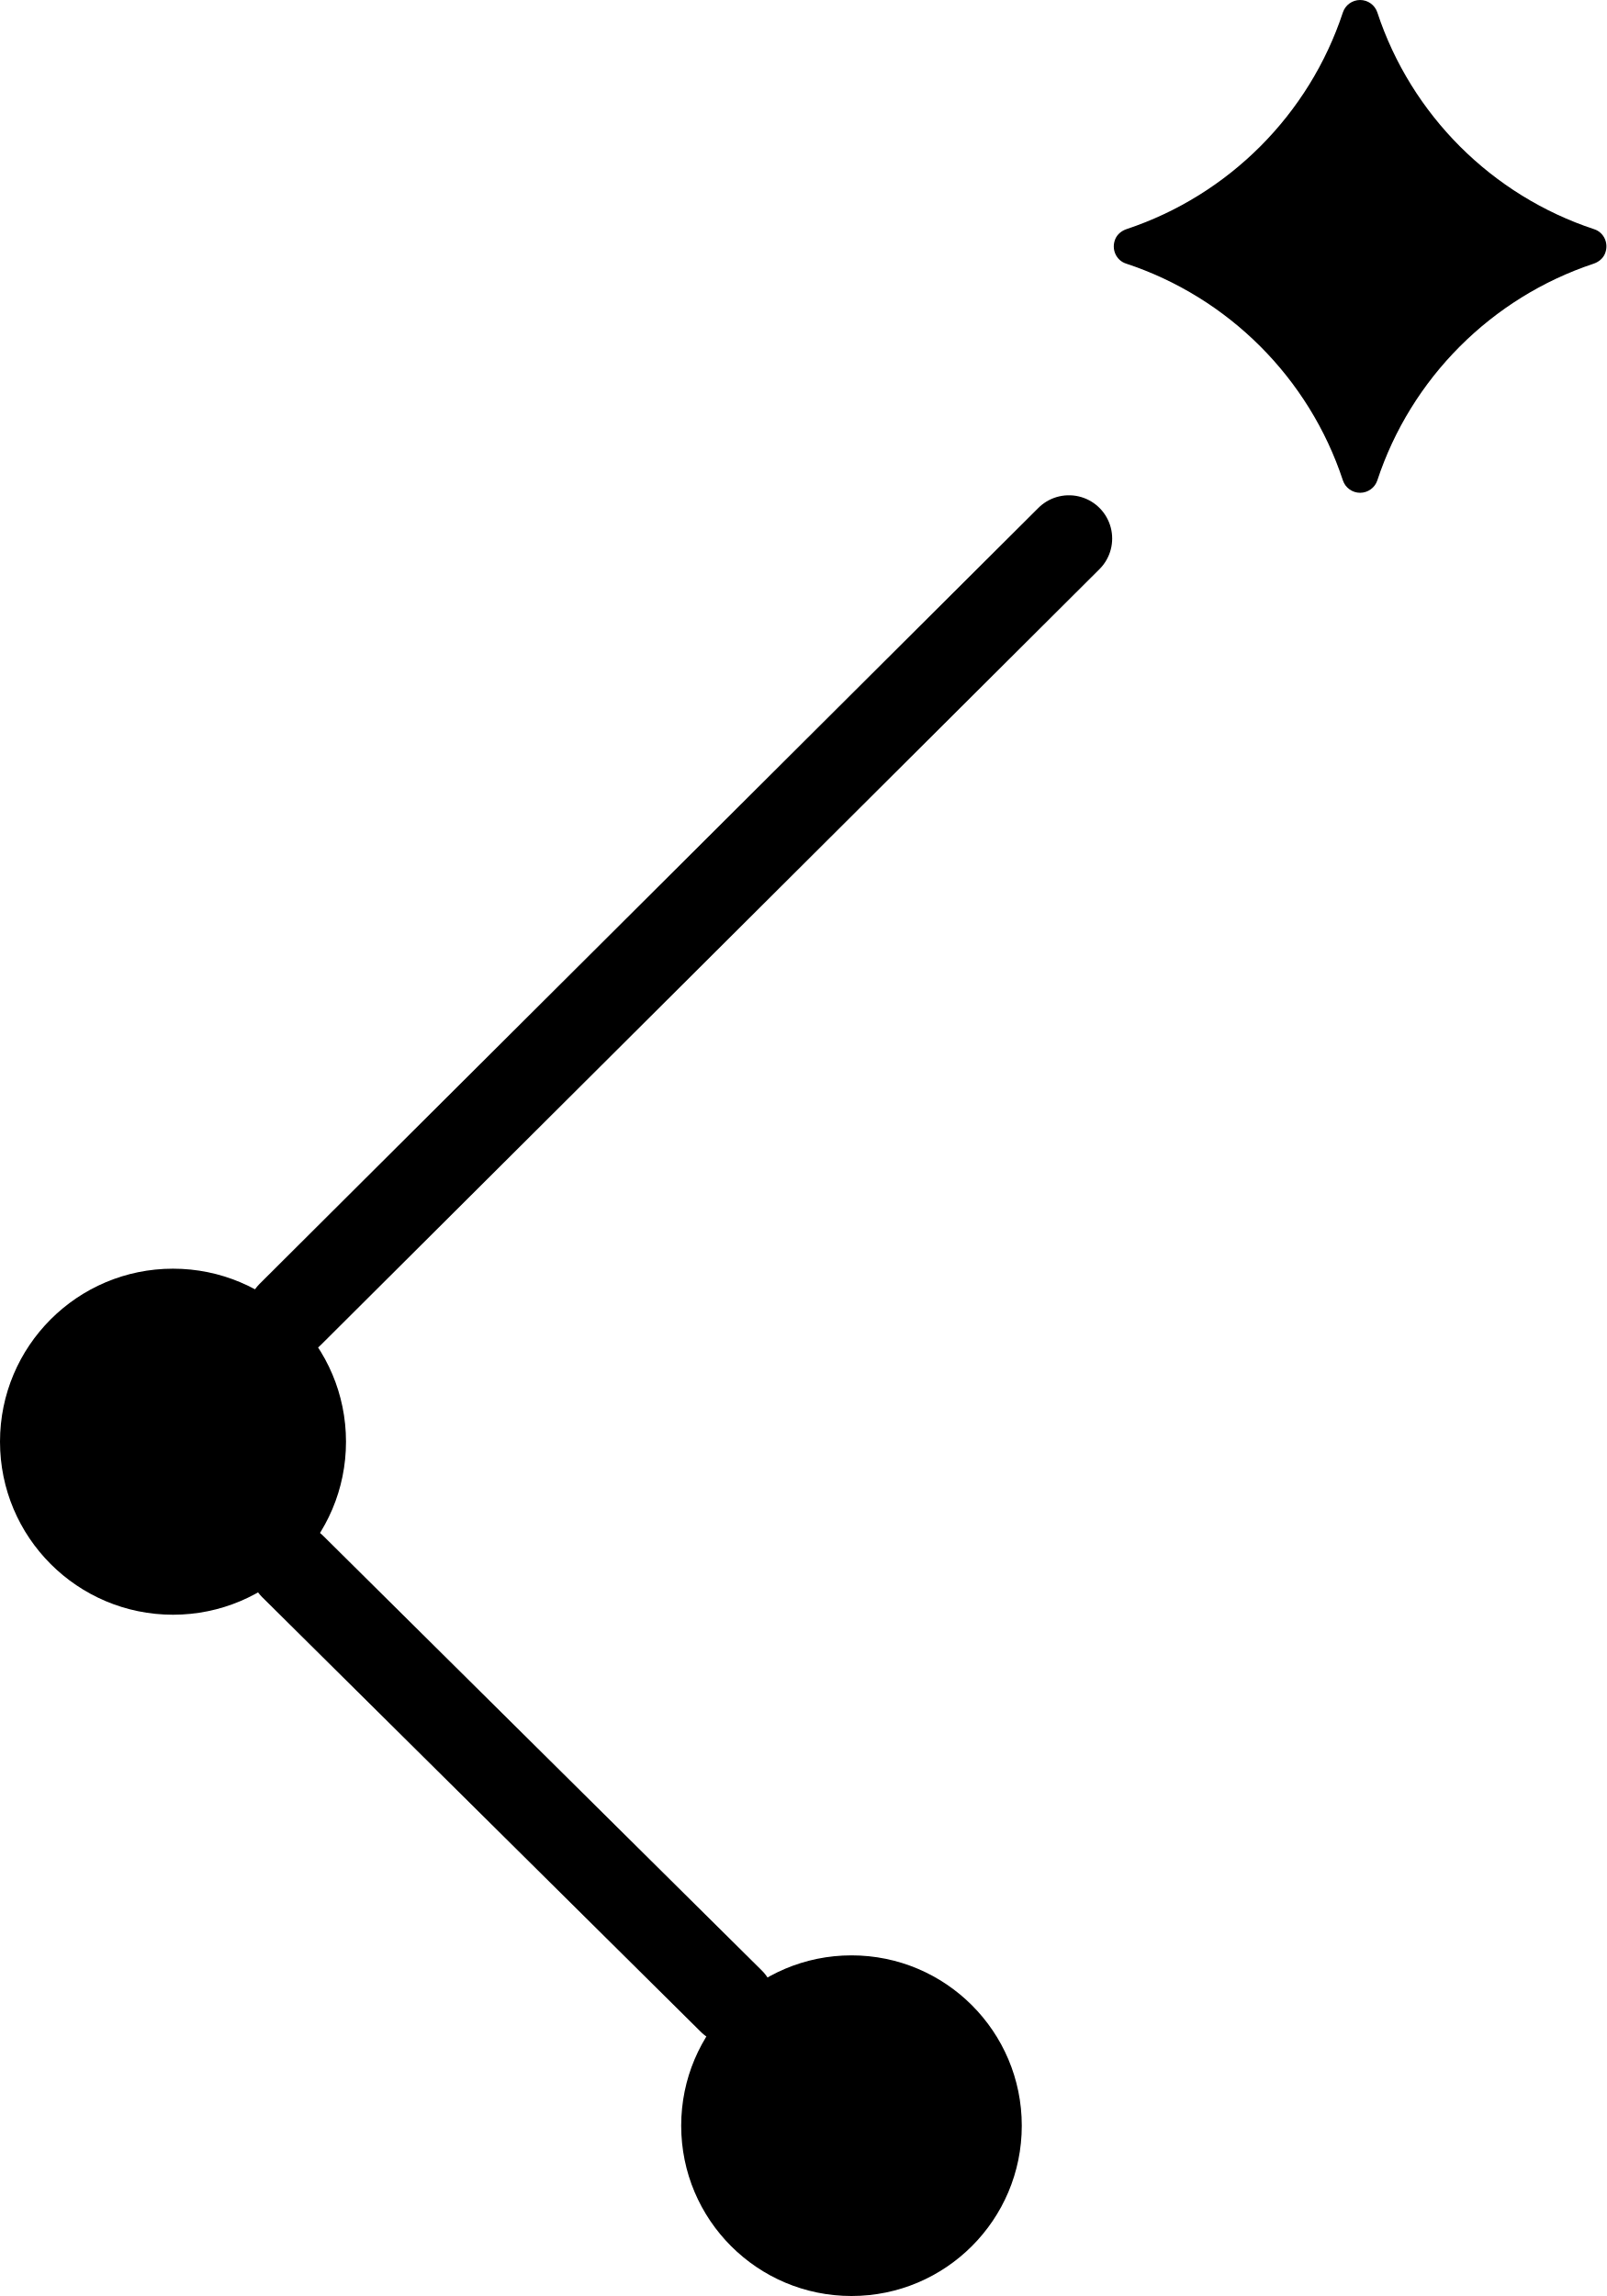
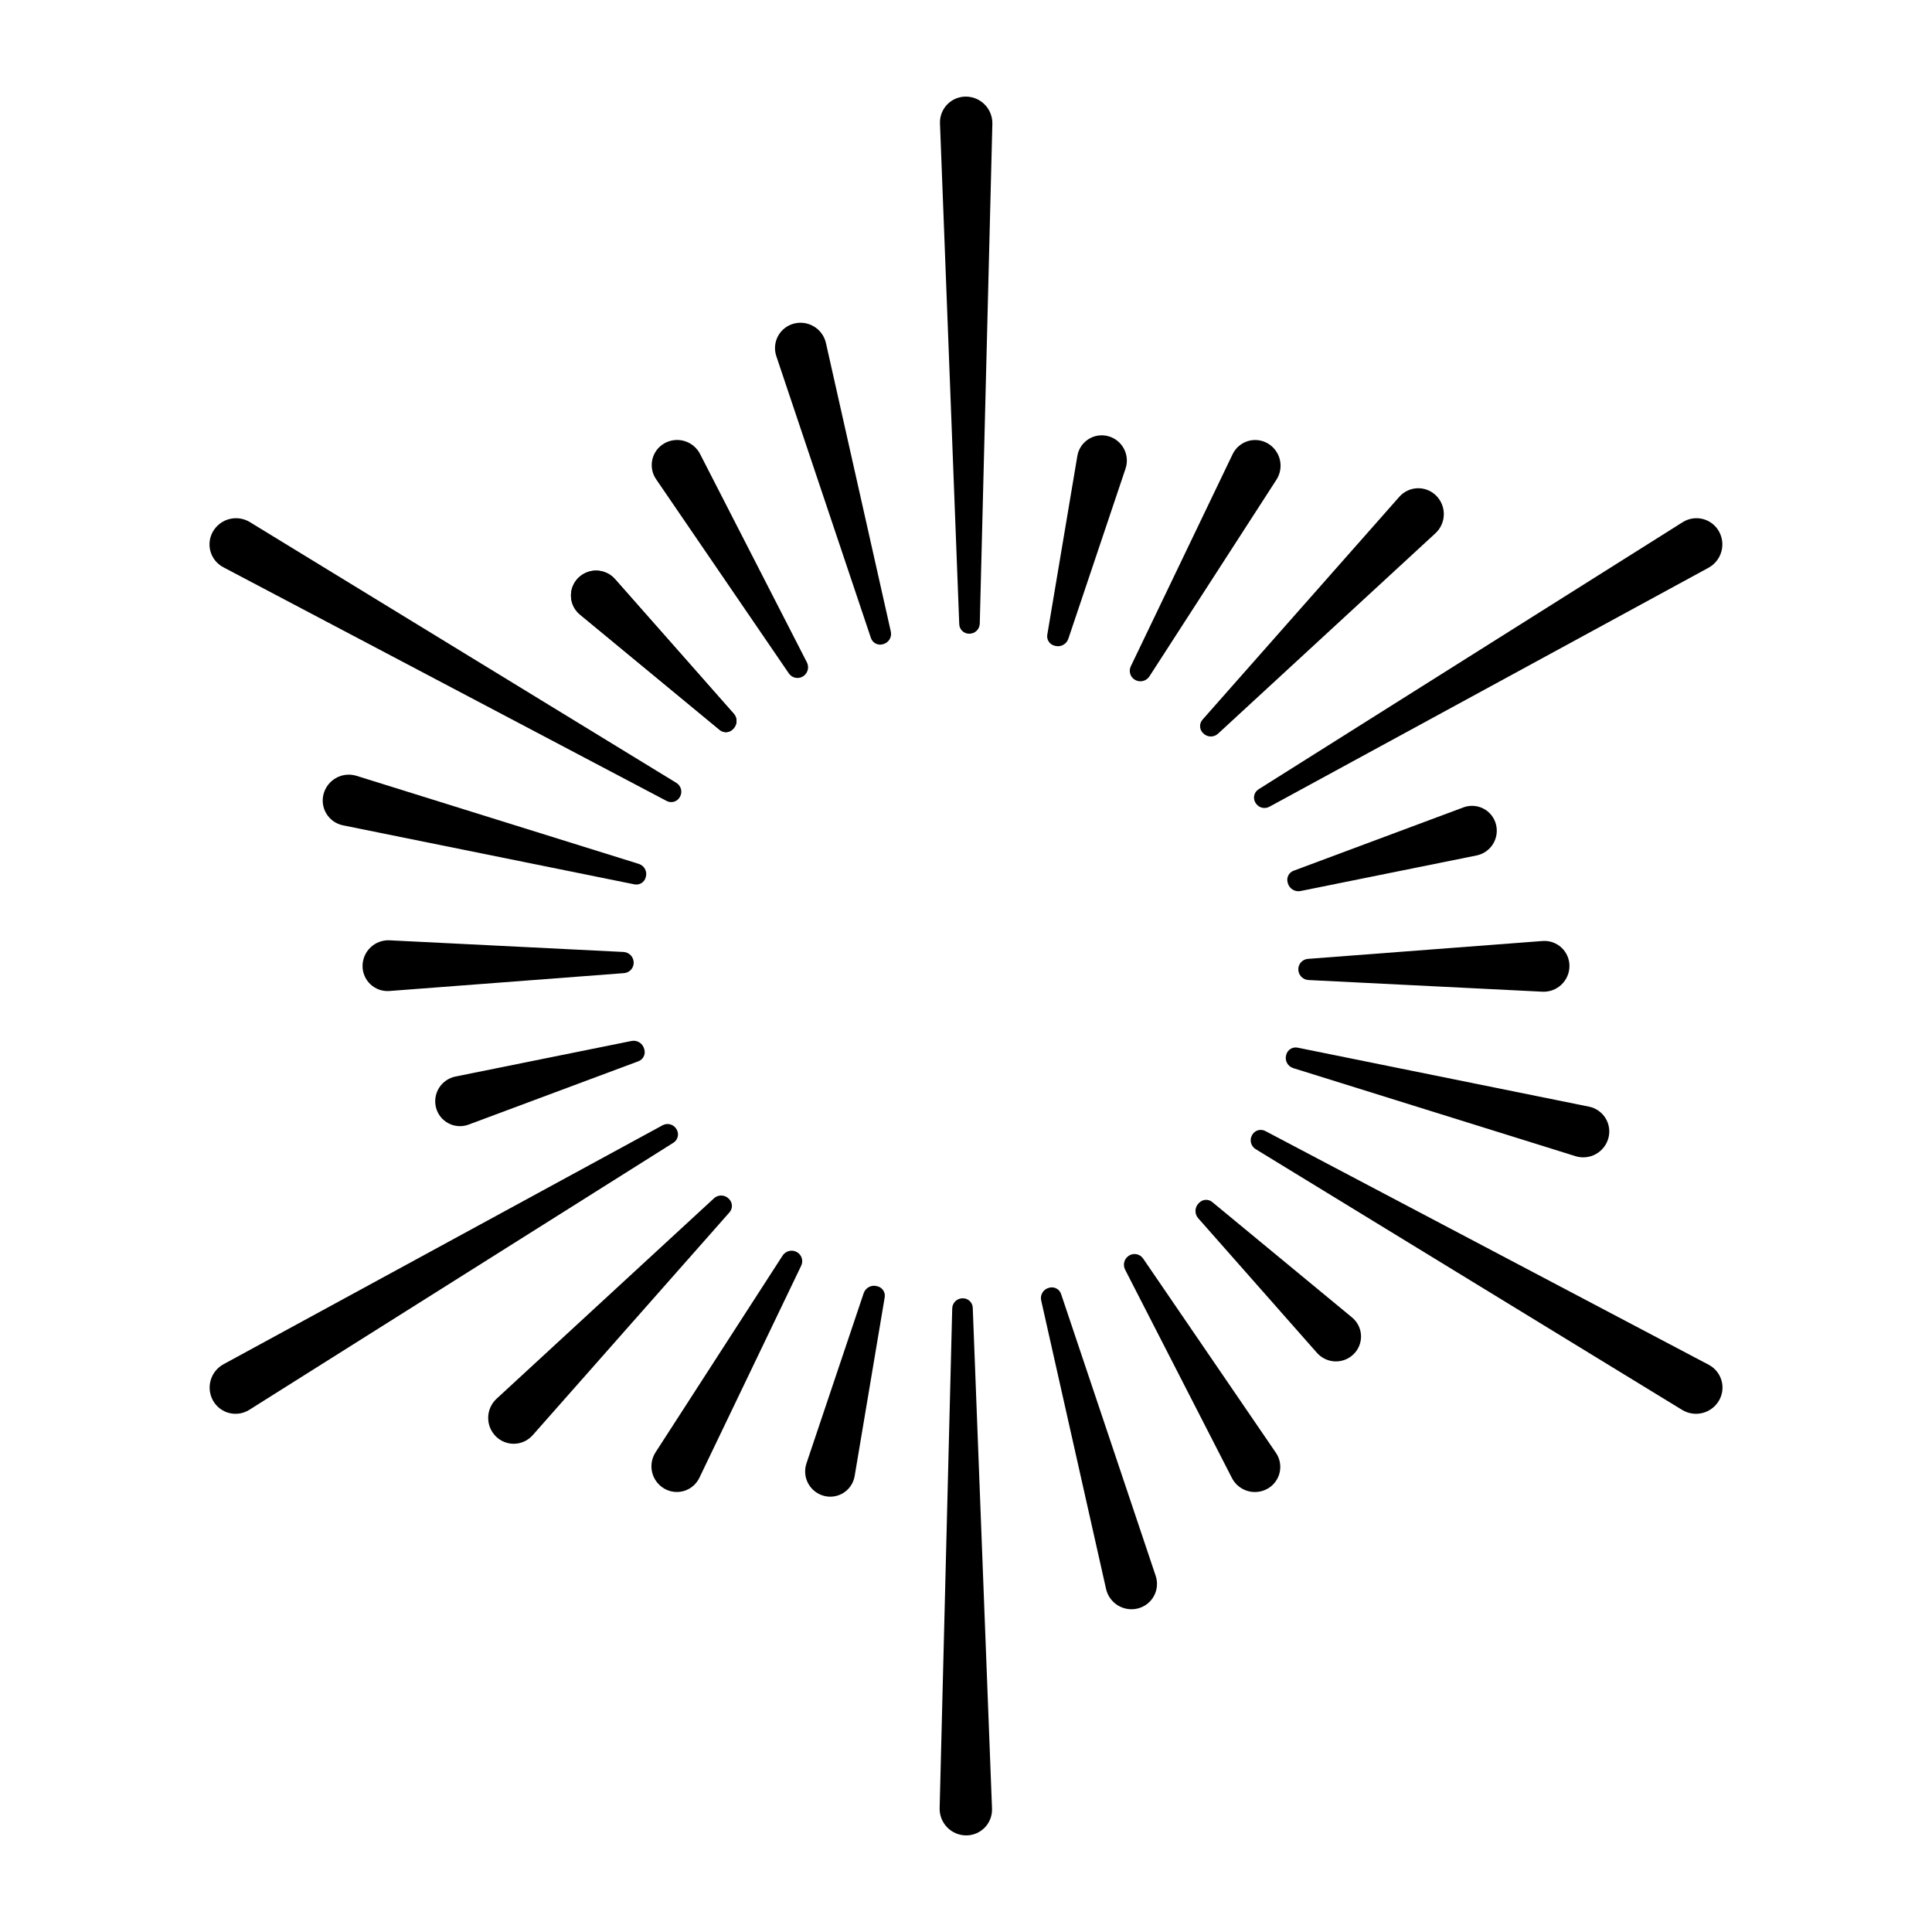
- <svg xmlns="http://www.w3.org/2000/svg" id="Ebene_2" data-name="Ebene 2" viewBox="0 0 148.57 212.32">
-   <defs>
-     <style>
-       .cls-1 {
-         fill: none;
-         stroke: #000;
-         stroke-linecap: round;
-         stroke-miterlimit: 10;
-         stroke-width: 8px;
-       }
-     </style>
-   </defs>
-   <g id="Design">
-     <g>
-       <circle cx="78.75" cy="196.57" r="15.75" />
-       <circle cx="16" cy="133.32" r="16" />
-       <line class="cls-1" x1="67.64" y1="185.06" x2="27.08" y2="144.87" />
-       <line class="cls-1" x1="98.86" y1="49.8" x2="26.84" y2="121.55" />
-       <path d="M147.45,21.2c-9.47-3.12-16.95-10.59-20.07-20.06C127.15.46,126.51,0,125.79,0h0c-.72,0-1.36.46-1.59,1.14-3.11,9.44-10.56,16.9-19.99,20.04-.46.15-.87.47-1.06.92-.4.95.09,1.98.98,2.27,9.47,3.12,16.95,10.59,20.07,20.06.23.68.87,1.14,1.59,1.14h0c.72,0,1.36-.46,1.59-1.14,3.11-9.44,10.56-16.9,19.99-20.04.46-.15.87-.47,1.06-.92.4-.95-.09-1.98-.98-2.27Z" />
+ <svg xmlns="http://www.w3.org/2000/svg" viewBox="0 0 500 500" style="fill-rule:evenodd;clip-rule:evenodd;">
+   <g transform="matrix(-1,0,0,1,500,-0)">
+     <g transform="matrix(0.189831,-0,0,-0.751351,197.9153,221.2905)">
+       <path d="M309.845,252.023C310.213,254.437 306.674,256.785 300.044,258.526C293.414,260.266 284.265,261.25 274.703,261.25L274.699,261.25C264.921,261.25 255.556,260.252 248.729,258.484C241.901,256.715 238.19,254.324 238.436,251.855C241.835,217.753 253.434,101.373 255.591,79.73C255.784,77.794 262.05,76.25 269.715,76.25C269.879,76.25 270.044,76.25 270.208,76.25C277.398,76.25 283.302,77.685 283.578,79.501C286.787,100.573 304.668,218.017 309.845,252.023Z" />
+     </g>
+     <g transform="matrix(0.094915,0.164398,0.650689,-0.375676,248.8207,190.5386)">
+       <path d="M309.845,252.023C310.213,254.437 306.674,256.785 300.044,258.526C293.414,260.266 284.265,261.25 274.703,261.25L274.699,261.25C264.921,261.25 255.556,260.252 248.729,258.484C241.901,256.715 238.19,254.324 238.436,251.855C241.835,217.753 253.434,101.373 255.591,79.73C255.784,77.794 262.05,76.25 269.715,76.25C269.879,76.25 270.044,76.25 270.208,76.25C277.398,76.25 283.302,77.685 283.578,79.501C286.787,100.573 304.668,218.017 309.845,252.023Z" />
+     </g>
+     <g transform="matrix(-0.094915,0.164398,0.650689,0.375676,300.9055,219.248)">
+       <path d="M309.845,252.023C310.213,254.437 306.674,256.785 300.044,258.526C293.414,260.266 284.265,261.25 274.703,261.25L274.699,261.25C264.921,261.25 255.556,260.252 248.729,258.484C241.901,256.715 238.19,254.324 238.436,251.855C241.835,217.753 253.434,101.373 255.591,79.73C255.784,77.794 262.05,76.25 269.715,76.25C269.879,76.25 270.044,76.25 270.208,76.25C277.398,76.25 283.302,77.685 283.578,79.501C286.787,100.573 304.668,218.017 309.845,252.023Z" />
+     </g>
+     <g transform="matrix(-0.189831,0,-0,0.751351,302.0847,278.7095)">
+       <path d="M309.845,252.023C310.213,254.437 306.674,256.785 300.044,258.526C293.414,260.266 284.265,261.25 274.703,261.25L274.699,261.25C264.921,261.25 255.556,260.252 248.729,258.484C241.901,256.715 238.19,254.324 238.436,251.855C241.835,217.753 253.434,101.373 255.591,79.73C255.784,77.794 262.05,76.25 269.715,76.25C269.879,76.25 270.044,76.25 270.208,76.25C277.398,76.25 283.302,77.685 283.578,79.501C286.787,100.573 304.668,218.017 309.845,252.023Z" />
+     </g>
+     <g transform="matrix(-0.094915,-0.164398,-0.650689,0.375676,251.1793,309.4614)">
+       <path d="M309.845,252.023C310.213,254.437 306.674,256.785 300.044,258.526C293.414,260.266 284.265,261.25 274.703,261.25L274.699,261.25C264.921,261.25 255.556,260.252 248.729,258.484C241.901,256.715 238.19,254.324 238.436,251.855C241.835,217.753 253.434,101.373 255.591,79.73C255.784,77.794 262.05,76.25 269.715,76.25C269.879,76.25 270.044,76.25 270.208,76.25C277.398,76.25 283.302,77.685 283.578,79.501C286.787,100.573 304.668,218.017 309.845,252.023Z" />
+     </g>
+     <g transform="matrix(0.094915,-0.164398,-0.650689,-0.375676,199.0945,280.752)">
+       <path d="M309.845,252.023C310.213,254.437 306.674,256.785 300.044,258.526C293.414,260.266 284.265,261.25 274.703,261.25L274.699,261.25C264.921,261.25 255.556,260.252 248.729,258.484C241.901,256.715 238.19,254.324 238.436,251.855C241.835,217.753 253.434,101.373 255.591,79.73C255.784,77.794 262.05,76.25 269.715,76.25C269.879,76.25 270.044,76.25 270.208,76.25C277.398,76.25 283.302,77.685 283.578,79.501C286.787,100.573 304.668,218.017 309.845,252.023Z" />
+     </g>
+     <g transform="matrix(0.183362,0.049132,0.120476,-0.449624,212.7621,187.7337)">
+       <path d="M308.976,246.311C309.565,250.186 306.203,253.988 299.683,256.817C293.164,259.646 284.067,261.25 274.548,261.25C274.543,261.25 274.538,261.25 274.533,261.25C264.851,261.25 255.589,259.64 248.884,256.792C242.179,253.945 238.611,250.105 239.004,246.16C242.844,207.624 252.886,106.865 255.374,81.906C255.689,78.746 262.062,76.25 269.817,76.25C270.081,76.25 270.344,76.25 270.607,76.25C277.619,76.25 283.422,78.474 283.857,81.328C287.506,105.3 303.079,207.585 308.976,246.311Z" />
+     </g>
+     <g transform="matrix(0.049132,0.183362,0.449624,-0.120476,285.3053,186.6179)">
+       <path d="M308.976,246.311C309.565,250.186 306.203,253.988 299.683,256.817C293.164,259.646 284.067,261.25 274.548,261.25C274.543,261.25 274.538,261.25 274.533,261.25C264.851,261.25 255.589,259.64 248.884,256.792C242.179,253.945 238.611,250.105 239.004,246.16C242.844,207.624 252.886,106.865 255.374,81.906C255.689,78.746 262.062,76.25 269.817,76.25C270.081,76.25 270.344,76.25 270.607,76.25C277.619,76.25 283.422,78.474 283.857,81.328C287.506,105.3 303.079,207.585 308.976,246.311Z" />
+     </g>
+     <g transform="matrix(-0.13423,0.13423,0.329147,0.329147,322.5432,248.8842)">
+       <path d="M308.976,246.311C309.565,250.186 306.203,253.988 299.683,256.817C293.164,259.646 284.067,261.25 274.548,261.25C274.543,261.25 274.538,261.25 274.533,261.25C264.851,261.25 255.589,259.64 248.884,256.792C242.179,253.945 238.611,250.105 239.004,246.16C242.844,207.624 252.886,106.865 255.374,81.906C255.689,78.746 262.062,76.25 269.817,76.25C270.081,76.25 270.344,76.25 270.607,76.25C277.619,76.25 283.422,78.474 283.857,81.328C287.506,105.3 303.079,207.585 308.976,246.311Z" />
+     </g>
+     <g transform="matrix(-0.183362,-0.049132,-0.120476,0.449624,287.2379,312.2663)">
+       <path d="M308.976,246.311C309.565,250.186 306.203,253.988 299.683,256.817C293.164,259.646 284.067,261.25 274.548,261.25C274.543,261.25 274.538,261.25 274.533,261.25C264.851,261.25 255.589,259.64 248.884,256.792C242.179,253.945 238.611,250.105 239.004,246.16C242.844,207.624 252.886,106.865 255.374,81.906C255.689,78.746 262.062,76.25 269.817,76.25C270.081,76.25 270.344,76.25 270.607,76.25C277.619,76.25 283.422,78.474 283.857,81.328C287.506,105.3 303.079,207.585 308.976,246.311Z" />
+     </g>
+     <g transform="matrix(-0.049132,-0.183362,-0.449624,0.120476,214.6947,313.3821)">
+       <path d="M308.976,246.311C309.565,250.186 306.203,253.988 299.683,256.817C293.164,259.646 284.067,261.25 274.548,261.25C274.543,261.25 274.538,261.25 274.533,261.25C264.851,261.25 255.589,259.64 248.884,256.792C242.179,253.945 238.611,250.105 239.004,246.16C242.844,207.624 252.886,106.865 255.374,81.906C255.689,78.746 262.062,76.25 269.817,76.25C270.081,76.25 270.344,76.25 270.607,76.25C277.619,76.25 283.422,78.474 283.857,81.328C287.506,105.3 303.079,207.585 308.976,246.311Z" />
+     </g>
+     <g transform="matrix(0.13423,-0.13423,-0.329147,-0.329147,177.4568,251.1158)">
+       <path d="M308.976,246.311C309.565,250.186 306.203,253.988 299.683,256.817C293.164,259.646 284.067,261.25 274.548,261.25C274.543,261.25 274.538,261.25 274.533,261.25C264.851,261.25 255.589,259.64 248.884,256.792C242.179,253.945 238.611,250.105 239.004,246.16C242.844,207.624 252.886,106.865 255.374,81.906C255.689,78.746 262.062,76.25 269.817,76.25C270.081,76.25 270.344,76.25 270.607,76.25C277.619,76.25 283.422,78.474 283.857,81.328C287.506,105.3 303.079,207.585 308.976,246.311Z" />
+     </g>
+     <g transform="matrix(0.164398,0.094915,0.189657,-0.328496,233.4319,174.5273)">
+       <path d="M308.456,242.897C309.177,247.632 305.92,252.304 299.47,255.787C293.02,259.27 283.961,261.25 274.471,261.25C274.466,261.25 274.46,261.25 274.455,261.25C264.827,261.25 255.62,259.274 248.983,255.783C242.346,252.292 238.861,247.591 239.341,242.779C243.331,202.739 252.629,109.444 255.243,83.219C255.632,79.315 262.07,76.25 269.88,76.25C269.888,76.25 269.895,76.25 269.903,76.25C277.339,76.25 283.52,79.117 284.085,82.827C287.998,108.527 302.339,202.722 308.456,242.897Z" />
+     </g>
+     <g transform="matrix(0,0.189831,0.379315,0,307.0772,197.9153)">
+       <path d="M308.456,242.897C309.177,247.632 305.92,252.304 299.47,255.787C293.02,259.27 283.961,261.25 274.471,261.25C274.466,261.25 274.46,261.25 274.455,261.25C264.827,261.25 255.62,259.274 248.983,255.783C242.346,252.292 238.861,247.591 239.341,242.779C243.331,202.739 252.629,109.444 255.243,83.219C255.632,79.315 262.07,76.25 269.88,76.25C269.888,76.25 269.895,76.25 269.903,76.25C277.339,76.25 283.52,79.117 284.085,82.827C287.998,108.527 302.339,202.722 308.456,242.897Z" />
+     </g>
+     <g transform="matrix(-0.164398,0.094915,0.189657,0.328496,323.6453,273.388)">
+       <path d="M308.456,242.897C309.177,247.632 305.92,252.304 299.47,255.787C293.02,259.27 283.961,261.25 274.471,261.25C274.466,261.25 274.46,261.25 274.455,261.25C264.827,261.25 255.62,259.274 248.983,255.783C242.346,252.292 238.861,247.591 239.341,242.779C243.331,202.739 252.629,109.444 255.243,83.219C255.632,79.315 262.07,76.25 269.88,76.25C269.888,76.25 269.895,76.25 269.903,76.25C277.339,76.25 283.52,79.117 284.085,82.827C287.998,108.527 302.339,202.722 308.456,242.897Z" />
+     </g>
+     <g transform="matrix(-0.164398,-0.094915,-0.189657,0.328496,266.5681,325.4727)">
+       <path d="M308.456,242.897C309.177,247.632 305.92,252.304 299.47,255.787C293.02,259.27 283.961,261.25 274.471,261.25C274.466,261.25 274.46,261.25 274.455,261.25C264.827,261.25 255.62,259.274 248.983,255.783C242.346,252.292 238.861,247.591 239.341,242.779C243.331,202.739 252.629,109.444 255.243,83.219C255.632,79.315 262.07,76.25 269.88,76.25C269.888,76.25 269.895,76.25 269.903,76.25C277.339,76.25 283.52,79.117 284.085,82.827C287.998,108.527 302.339,202.722 308.456,242.897Z" />
+     </g>
+     <g transform="matrix(0,-0.189831,-0.379315,-0,192.9228,302.0847)">
+       <path d="M308.456,242.897C309.177,247.632 305.92,252.304 299.47,255.787C293.02,259.27 283.961,261.25 274.471,261.25C274.466,261.25 274.46,261.25 274.455,261.25C264.827,261.25 255.62,259.274 248.983,255.783C242.346,252.292 238.861,247.591 239.341,242.779C243.331,202.739 252.629,109.444 255.243,83.219C255.632,79.315 262.07,76.25 269.88,76.25C269.888,76.25 269.895,76.25 269.903,76.25C277.339,76.25 283.52,79.117 284.085,82.827C287.998,108.527 302.339,202.722 308.456,242.897Z" />
+     </g>
+     <g transform="matrix(0.164398,-0.094915,-0.189657,-0.328496,176.3547,226.612)">
+       <path d="M308.456,242.897C309.177,247.632 305.92,252.304 299.47,255.787C293.02,259.27 283.961,261.25 274.471,261.25C274.466,261.25 274.46,261.25 274.455,261.25C264.827,261.25 255.62,259.274 248.983,255.783C242.346,252.292 238.861,247.591 239.341,242.779C243.331,202.739 252.629,109.444 255.243,83.219C255.632,79.315 262.07,76.25 269.88,76.25C269.888,76.25 269.895,76.25 269.903,76.25C277.339,76.25 283.52,79.117 284.085,82.827C287.998,108.527 302.339,202.722 308.456,242.897Z" />
+     </g>
+     <g transform="matrix(0.13423,0.13423,0.213933,-0.213933,257.6693,168.6718)">
+       <path d="M307.723,238.085C308.626,244.018 305.499,249.915 299.109,254.325C292.719,258.736 283.661,261.25 274.162,261.25C274.158,261.25 274.155,261.25 274.151,261.25C264.646,261.25 255.564,258.785 249.057,254.438C242.549,250.092 239.194,244.251 239.787,238.299C243.891,197.123 252.33,112.445 255.063,85.026C255.554,80.093 262.075,76.25 269.952,76.25C270.34,76.25 270.727,76.25 271.112,76.25C277.9,76.25 283.576,79.487 284.222,83.727C288.164,109.619 301.339,196.155 307.723,238.085Z" />
+     </g>
+     <g transform="matrix(0.13423,0.13423,0.213933,-0.213933,257.6693,168.6718)">
+       <path d="M307.723,238.085C308.626,244.018 305.499,249.915 299.109,254.325C292.719,258.736 283.661,261.25 274.162,261.25C274.158,261.25 274.155,261.25 274.151,261.25C264.646,261.25 255.564,258.785 249.057,254.438C242.549,250.092 239.194,244.251 239.787,238.299C243.891,197.123 252.33,112.445 255.063,85.026C255.554,80.093 262.075,76.25 269.952,76.25C270.34,76.25 270.727,76.25 271.112,76.25C277.9,76.25 283.576,79.487 284.222,83.727C288.164,109.619 301.339,196.155 307.723,238.085Z" />
+     </g>
+     <g transform="matrix(-0.049132,0.183362,0.292239,0.078305,324.267,215.9777)">
+       <path d="M307.723,238.085C308.626,244.018 305.499,249.915 299.109,254.325C292.719,258.736 283.661,261.25 274.162,261.25C274.158,261.25 274.155,261.25 274.151,261.25C264.646,261.25 255.564,258.785 249.057,254.438C242.549,250.092 239.194,244.251 239.787,238.299C243.891,197.123 252.33,112.445 255.063,85.026C255.554,80.093 262.075,76.25 269.952,76.25C270.34,76.25 270.727,76.25 271.112,76.25C277.9,76.25 283.576,79.487 284.222,83.727C288.164,109.619 301.339,196.155 307.723,238.085Z" />
+     </g>
+     <g transform="matrix(-0.183362,0.049132,0.078305,0.292239,316.5977,297.3059)">
+       <path d="M307.723,238.085C308.626,244.018 305.499,249.915 299.109,254.325C292.719,258.736 283.661,261.25 274.162,261.25C274.158,261.25 274.155,261.25 274.151,261.25C264.646,261.25 255.564,258.785 249.057,254.438C242.549,250.092 239.194,244.251 239.787,238.299C243.891,197.123 252.33,112.445 255.063,85.026C255.554,80.093 262.075,76.25 269.952,76.25C270.34,76.25 270.727,76.25 271.112,76.25C277.9,76.25 283.576,79.487 284.222,83.727C288.164,109.619 301.339,196.155 307.723,238.085Z" />
+     </g>
+     <g transform="matrix(-0.13423,-0.13423,-0.213933,0.213933,242.3307,331.3282)">
+       <path d="M307.723,238.085C308.626,244.018 305.499,249.915 299.109,254.325C292.719,258.736 283.661,261.25 274.162,261.25C274.158,261.25 274.155,261.25 274.151,261.25C264.646,261.25 255.564,258.785 249.057,254.438C242.549,250.092 239.194,244.251 239.787,238.299C243.891,197.123 252.33,112.445 255.063,85.026C255.554,80.093 262.075,76.25 269.952,76.25C270.34,76.25 270.727,76.25 271.112,76.25C277.9,76.25 283.576,79.487 284.222,83.727C288.164,109.619 301.339,196.155 307.723,238.085Z" />
+     </g>
+     <g transform="matrix(0.049132,-0.183362,-0.292239,-0.078305,175.733,284.0223)">
+       <path d="M307.723,238.085C308.626,244.018 305.499,249.915 299.109,254.325C292.719,258.736 283.661,261.25 274.162,261.25C274.158,261.25 274.155,261.25 274.151,261.25C264.646,261.25 255.564,258.785 249.057,254.438C242.549,250.092 239.194,244.251 239.787,238.299C243.891,197.123 252.33,112.445 255.063,85.026C255.554,80.093 262.075,76.25 269.952,76.25C270.34,76.25 270.727,76.25 271.112,76.25C277.9,76.25 283.576,79.487 284.222,83.727C288.164,109.619 301.339,196.155 307.723,238.085Z" />
+     </g>
+     <g transform="matrix(0.183362,-0.049132,-0.078305,-0.292239,183.4023,202.6941)">
+       <path d="M307.723,238.085C308.626,244.018 305.499,249.915 299.109,254.325C292.719,258.736 283.661,261.25 274.162,261.25C274.158,261.25 274.155,261.25 274.151,261.25C264.646,261.25 255.564,258.785 249.057,254.438C242.549,250.092 239.194,244.251 239.787,238.299C243.891,197.123 252.33,112.445 255.063,85.026C255.554,80.093 262.075,76.25 269.952,76.25C270.34,76.25 270.727,76.25 271.112,76.25C277.9,76.25 283.576,79.487 284.222,83.727C288.164,109.619 301.339,196.155 307.723,238.085Z" />
    </g>
  </g>
</svg>
